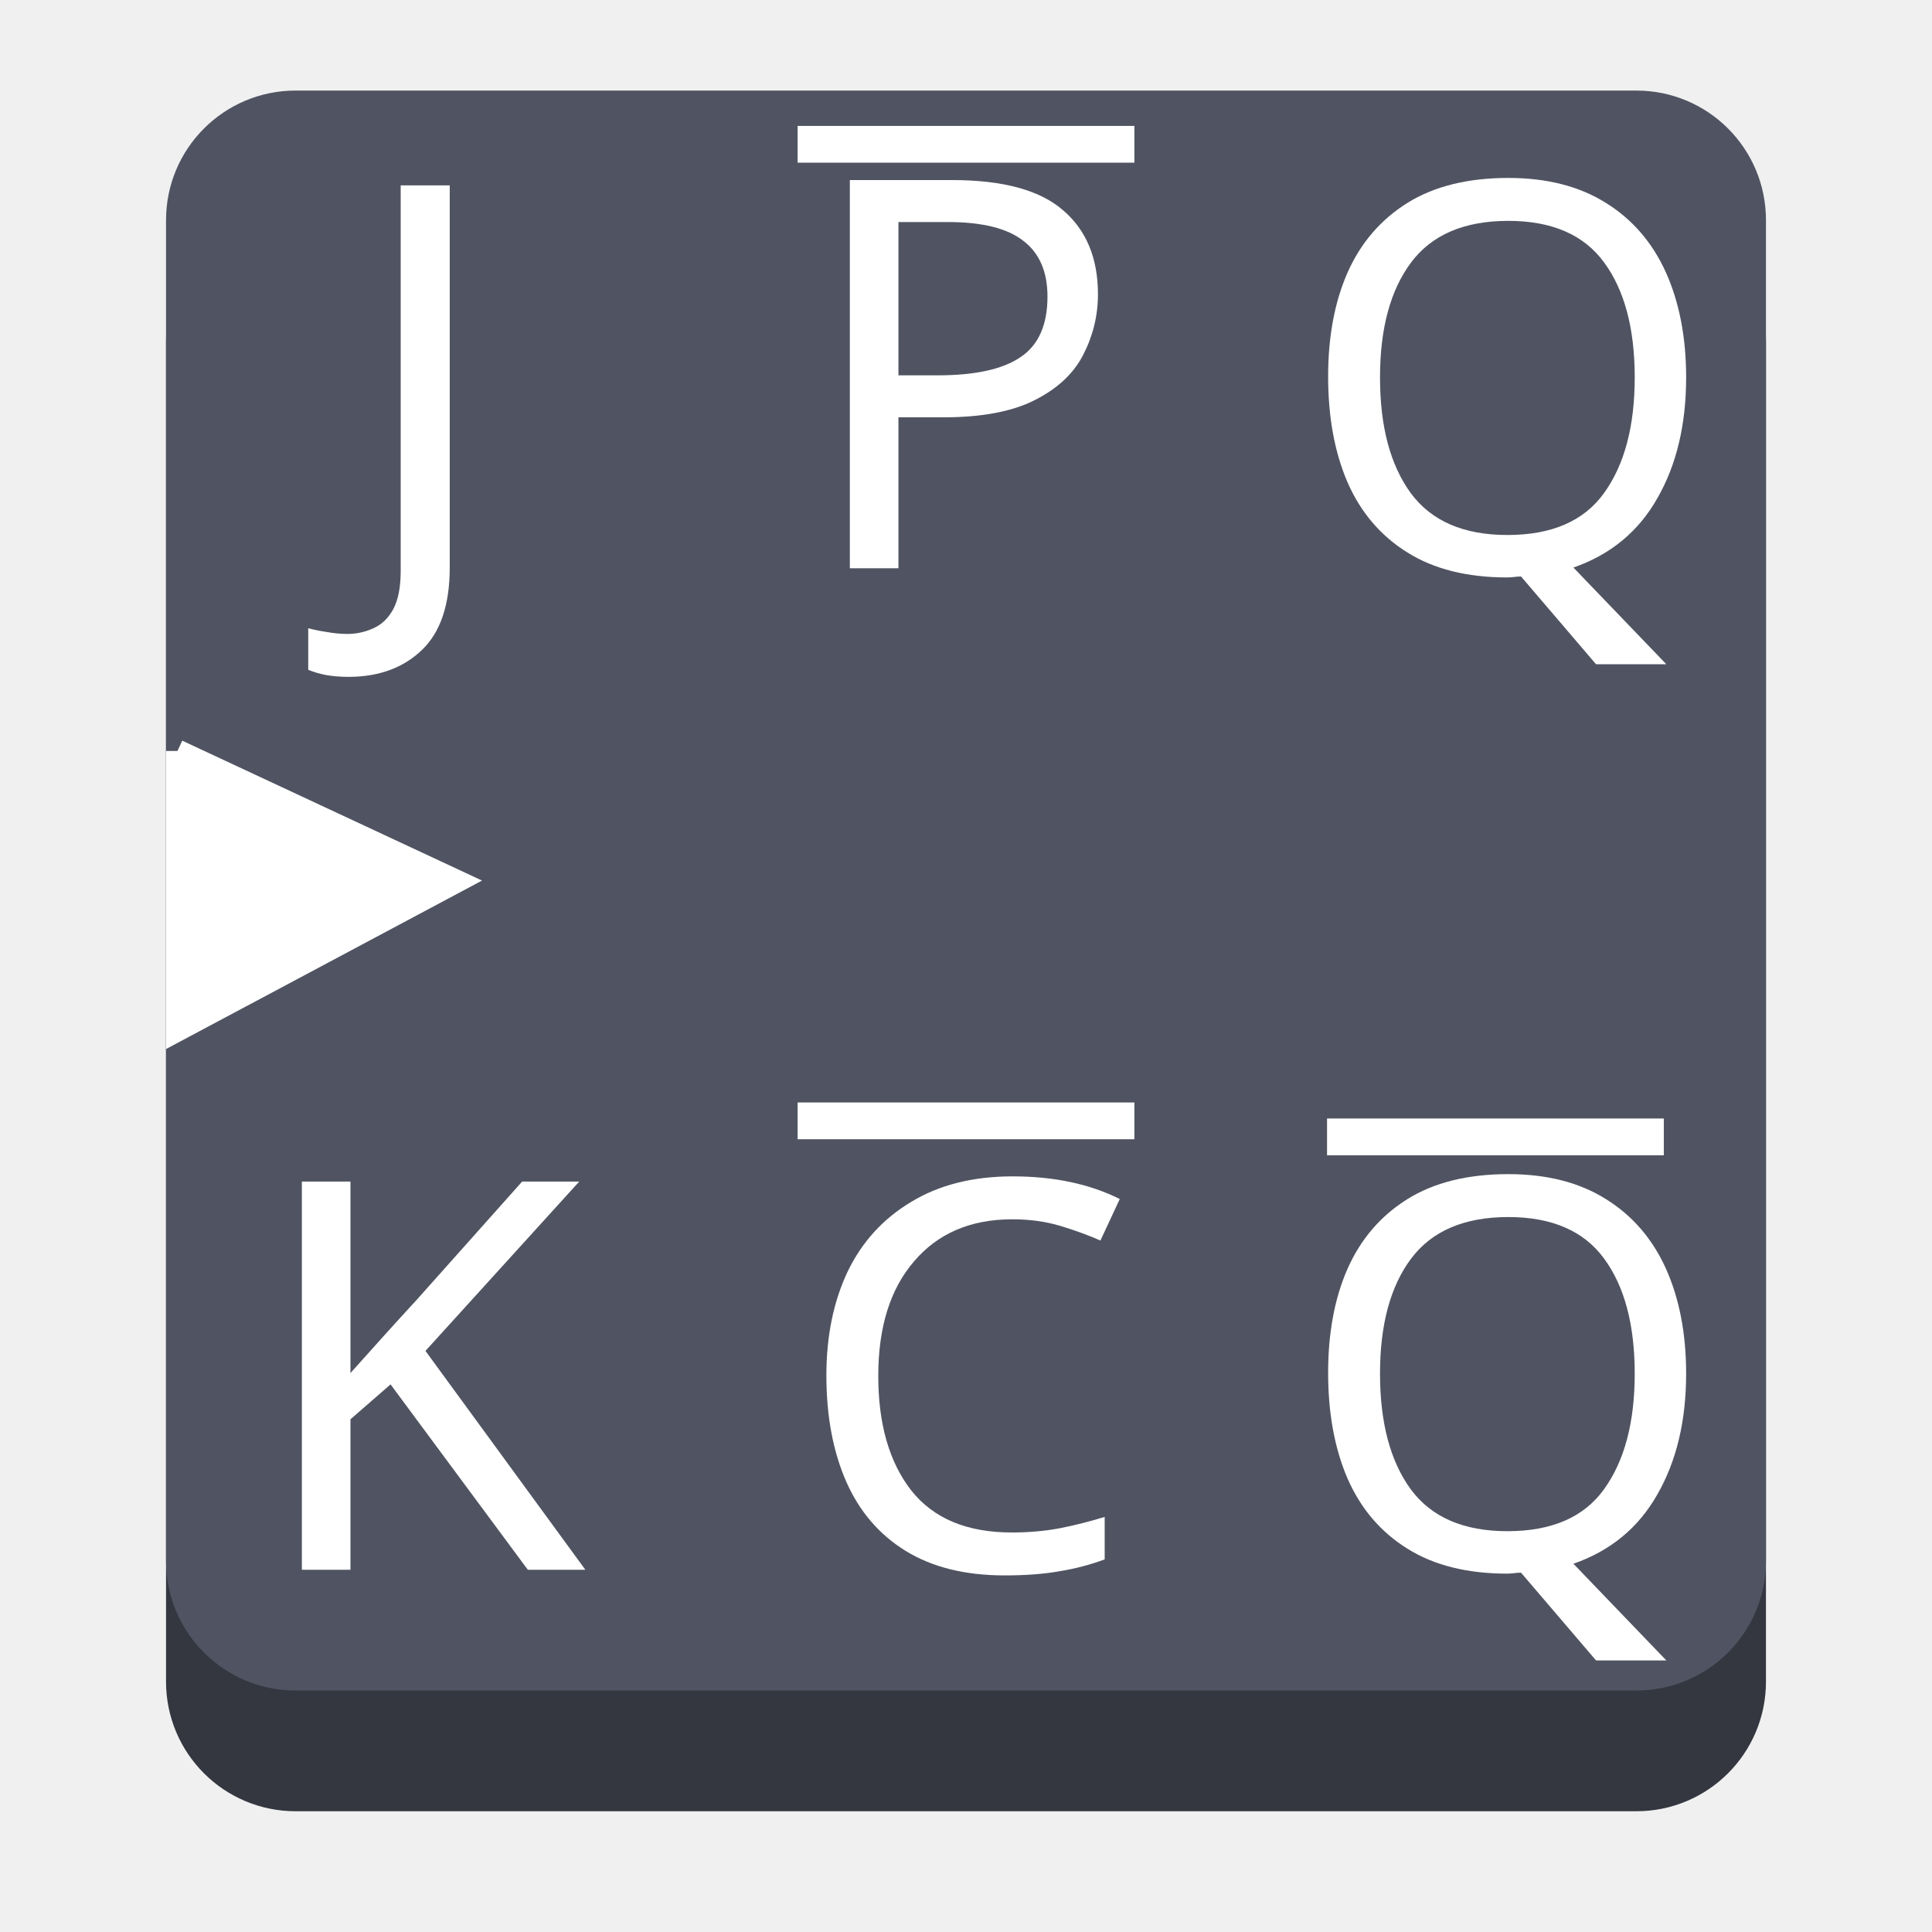
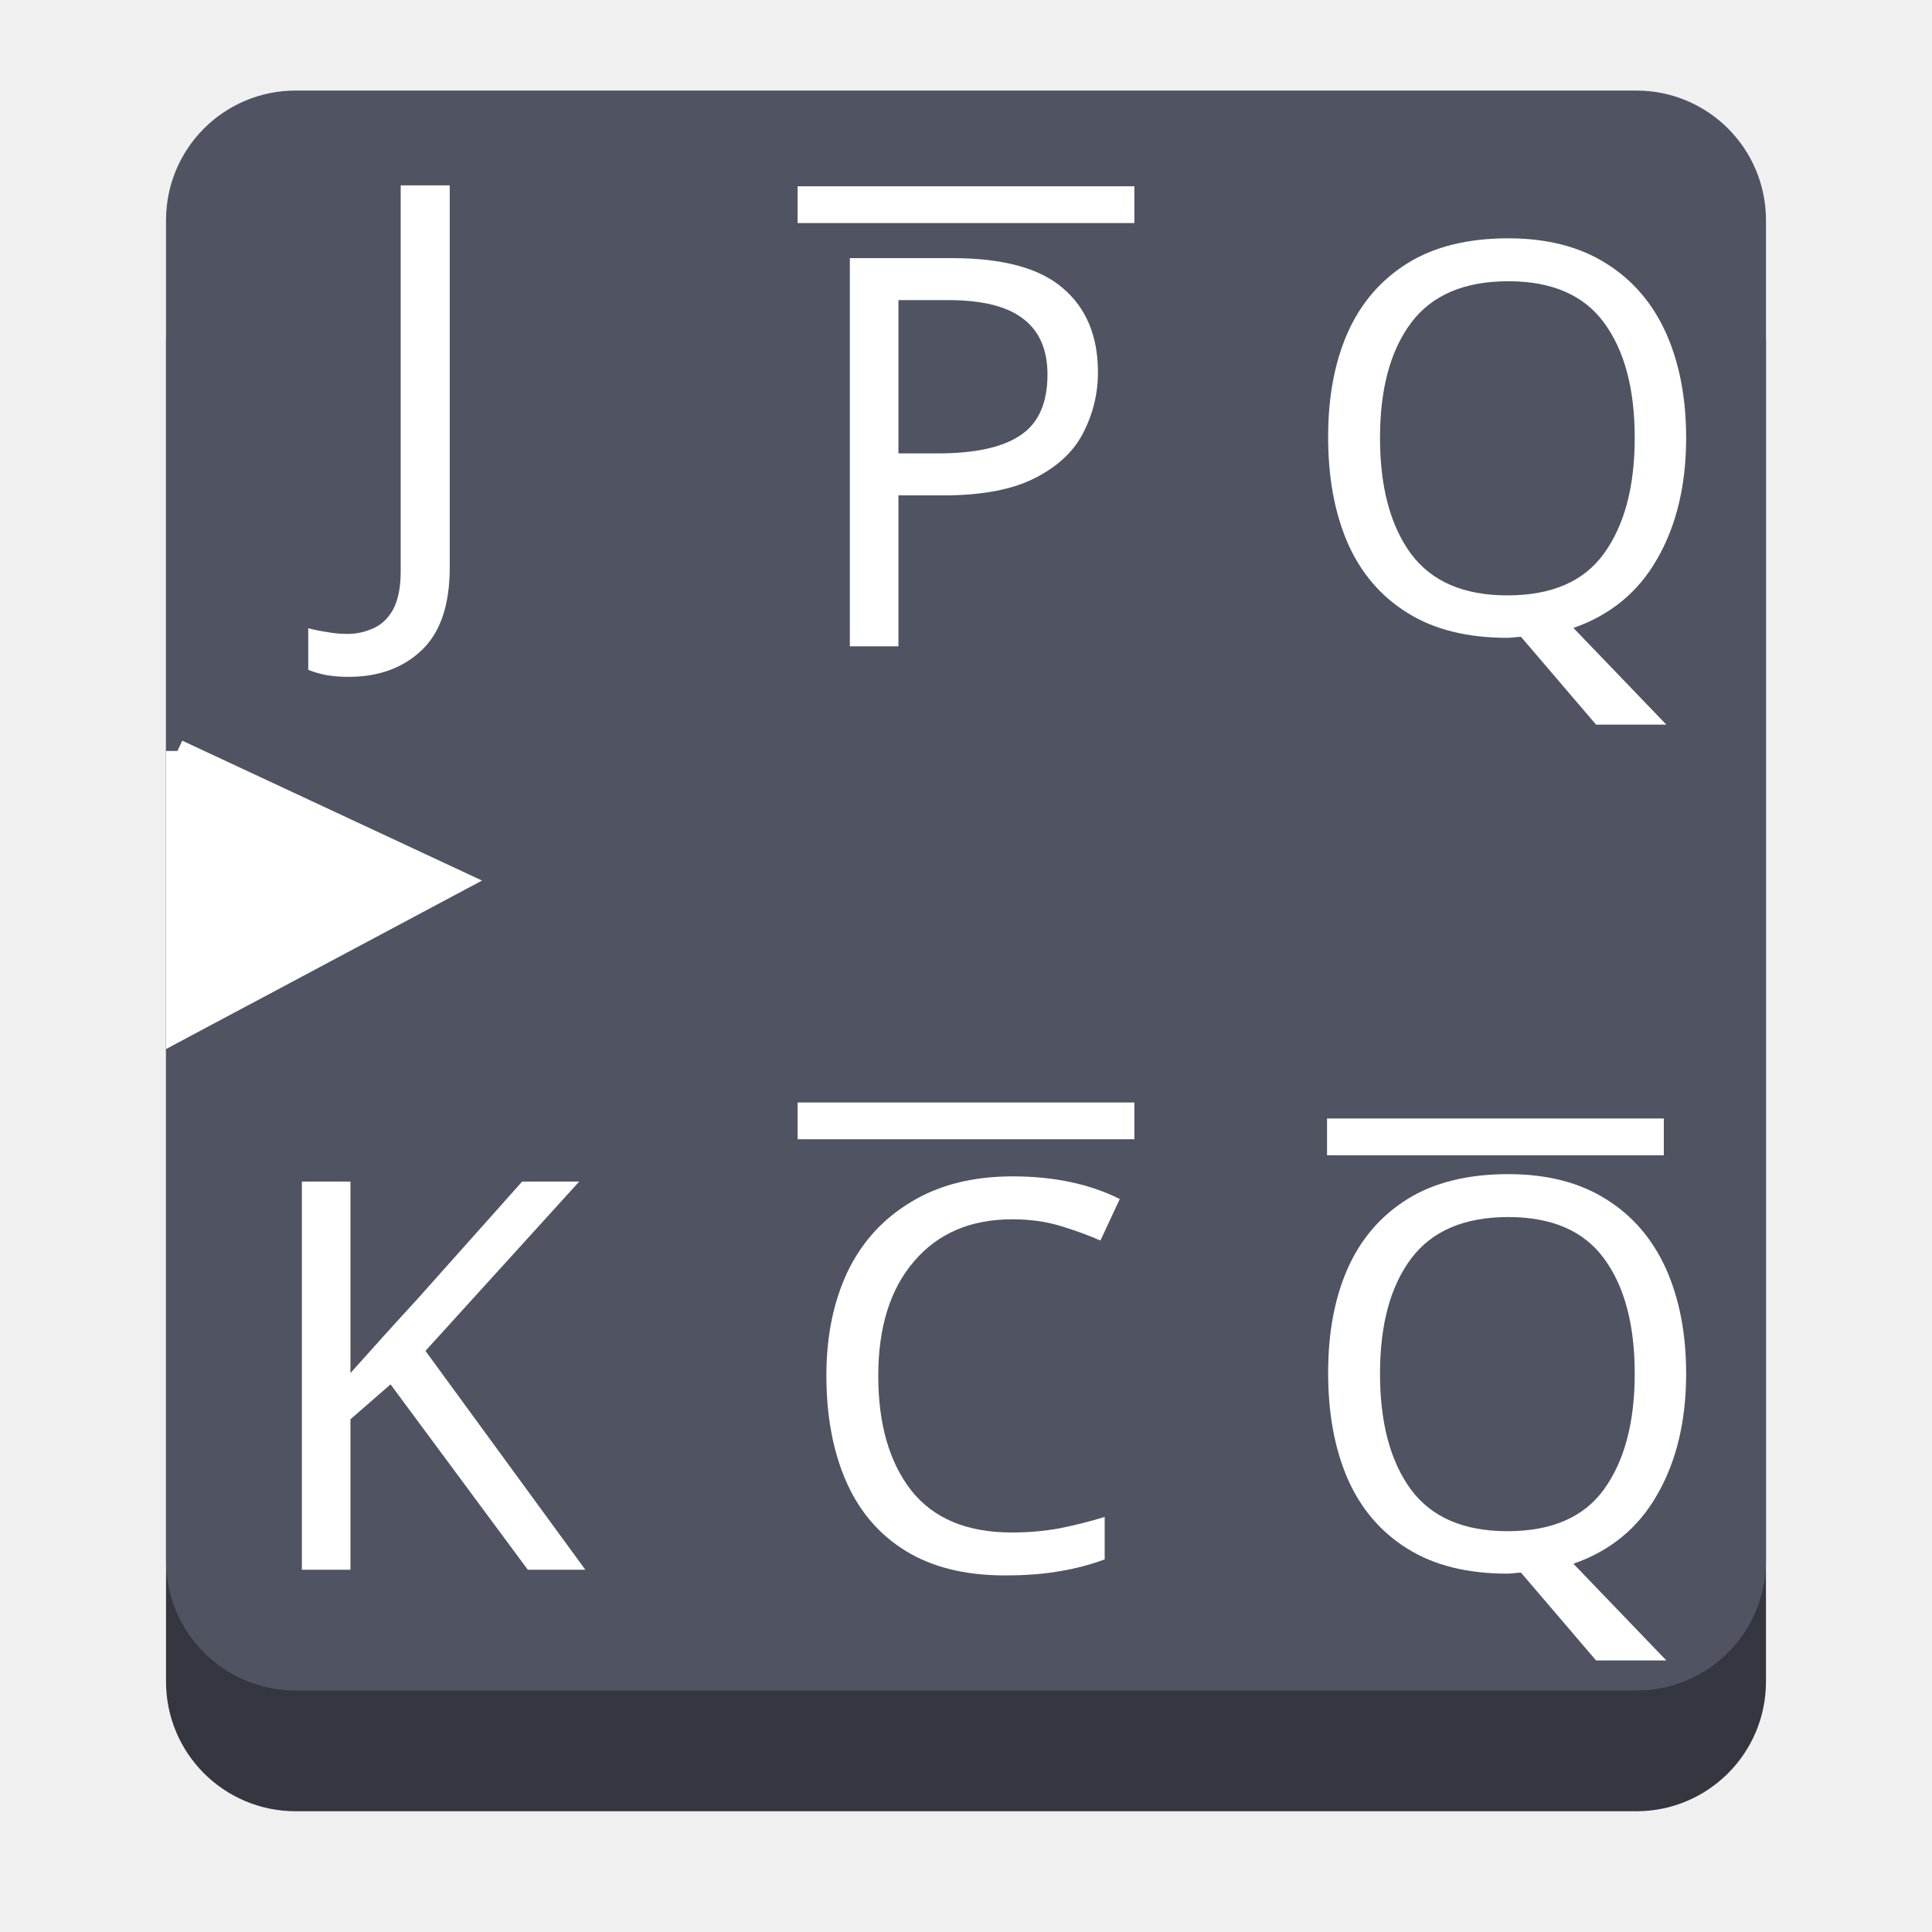
<svg xmlns="http://www.w3.org/2000/svg" width="64px" height="64px" id="svg2985" version="1.1">
  <defs id="defs2987">
    <filter id="filter3987" color-interpolation-filters="sRGB">
      <feGaussianBlur id="feGaussianBlur3989" stdDeviation="5" result="result91" />
      <feComposite id="feComposite3991" in2="result91" in="SourceGraphic" operator="over" />
    </filter>
    <filter id="filter3892" color-interpolation-filters="sRGB">
      <feGaussianBlur id="feGaussianBlur3894" stdDeviation="5" result="result91" />
      <feComposite id="feComposite3896" in2="result91" in="SourceGraphic" operator="over" />
    </filter>
  </defs>
  <g id="layer1">
    <rect style="fill:#343740;fill-opacity:1;stroke:#343740;stroke-width:3.312;stroke-linecap:butt;stroke-linejoin:miter;stroke-miterlimit:4;stroke-opacity:1;stroke-dasharray:none" id="rect4044" width="49.688" height="49.688" x="7.156" y="8.656" ry="2.635" />
    <text xml:space="preserve" style="font-size:20px;font-style:normal;font-variant:normal;font-weight:normal;font-stretch:normal;line-height:125%;letter-spacing:0px;word-spacing:0px;fill:#000000;fill-opacity:1;stroke:none;font-family:Raleway;-inkscape-font-specification:Sans" x="9.75" y="30" id="text4046">
      <tspan id="tspan4048" x="9.75" y="30" />
    </text>
    <text xml:space="preserve" style="font-size:40px;font-style:normal;font-variant:normal;font-weight:normal;font-stretch:normal;line-height:125%;letter-spacing:0px;word-spacing:0px;fill:#000000;fill-opacity:1;stroke:none;font-family:Raleway;-inkscape-font-specification:Sans" x="13.25" y="26.25" id="text4050">
      <tspan x="13.25" y="26.25" id="tspan4054" />
    </text>
    <rect style="fill:#505462;fill-opacity:1;stroke:#505462;stroke-width:3.312;stroke-linecap:butt;stroke-linejoin:miter;stroke-miterlimit:4;stroke-opacity:1;stroke-dasharray:none" id="rect4044-6" width="49.688" height="49.688" x="7.156" y="4.656" ry="2.635" />
    <text xml:space="preserve" style="font-size:14px;font-style:normal;font-variant:normal;font-weight:normal;font-stretch:normal;line-height:125%;letter-spacing:0px;word-spacing:0px;fill:#000000;fill-opacity:1;stroke:none;font-family:Droid Sans;-inkscape-font-specification:Droid Sans" x="26.517" y="35.451" id="text3005">
      <tspan id="tspan3007" x="26.517" y="35.451" />
    </text>
    <text xml:space="preserve" style="font-size:16px;font-style:normal;font-variant:normal;font-weight:normal;font-stretch:normal;line-height:125%;letter-spacing:0px;word-spacing:0px;fill:#000000;fill-opacity:1;stroke:none;font-family:Droid Sans;-inkscape-font-specification:Droid Sans" x="28.373" y="35.804" id="text3009">
      <tspan id="tspan3011" x="28.373" y="35.804" />
    </text>
-     <text xml:space="preserve" style="font-size:18px;font-style:normal;font-variant:normal;font-weight:normal;font-stretch:normal;line-height:125%;letter-spacing:0px;word-spacing:0px;fill:#ffffff;fill-opacity:1;stroke:none;font-family:Droid Sans;-inkscape-font-specification:Droid Sans" x="11.617" y="19" id="text3013">
+     <text xml:space="preserve" style="font-style:normal;font-variant:normal;font-weight:normal;font-stretch:normal;font-size:18px;line-height:125%;font-family:'Droid Sans';-inkscape-font-specification:'Droid Sans';letter-spacing:0px;word-spacing:0px;fill:#ffffff;fill-opacity:1;stroke:none" x="11.617" y="19" id="text3013">
      <tspan id="tspan3015" x="11.617" y="19">J</tspan>
    </text>
    <text xml:space="preserve" style="font-size:18px;font-style:normal;font-variant:normal;font-weight:normal;font-stretch:normal;line-height:125%;letter-spacing:0px;word-spacing:0px;fill:#ffffff;fill-opacity:1;stroke:none;font-family:Droid Sans;-inkscape-font-specification:Droid Sans" x="8.251" y="52" id="text3017">
      <tspan id="tspan3019" x="8.251" y="52">K</tspan>
    </text>
    <text xml:space="preserve" style="font-size:18px;font-style:normal;font-variant:normal;font-weight:normal;font-stretch:normal;line-height:125%;letter-spacing:0px;word-spacing:0px;fill:#ffffff;fill-opacity:1;stroke:none;font-family:Droid Sans;-inkscape-font-specification:Droid Sans" x="42.901" y="51.941" id="text3021">
      <tspan id="tspan3023" x="42.901" y="51.941">Q</tspan>
    </text>
-     <text xml:space="preserve" style="font-size:18px;font-style:normal;font-variant:normal;font-weight:normal;font-stretch:normal;line-height:125%;letter-spacing:0px;word-spacing:0px;fill:#ffffff;fill-opacity:1;stroke:none;font-family:Droid Sans;-inkscape-font-specification:Droid Sans" x="42.901" y="18.941" id="text3021-2">
-       <tspan id="tspan3023-6" x="42.901" y="18.941">Q</tspan>
+     <text xml:space="preserve" style="font-style:normal;font-variant:normal;font-weight:normal;font-stretch:normal;font-size:18px;line-height:125%;font-family:'Droid Sans';-inkscape-font-specification:'Droid Sans';letter-spacing:0px;word-spacing:0px;fill:#ffffff;fill-opacity:1;stroke:none" x="42.901" y="20.941" id="text3021-2">
+       <tspan id="tspan3023-6" x="42.901" y="20.941">Q</tspan>
    </text>
    <path style="opacity:1;fill:#ffffff;fill-opacity:1;stroke:none" d="m 43.96,37.661 0,-0.609 5.578,0 5.578,0 0,0.609 0,0.609 -5.578,0 -5.578,0 0,-0.609 z" id="path3058" />
    <text xml:space="preserve" style="font-size:18px;font-style:normal;font-variant:normal;font-weight:normal;font-stretch:normal;line-height:125%;letter-spacing:0px;word-spacing:0px;fill:#000000;fill-opacity:1;stroke:none;font-family:Droid Sans;-inkscape-font-specification:Droid Sans" x="-65.938" y="77.612" id="text3828">
      <tspan id="tspan3830" x="-65.938" y="77.612" />
    </text>
    <path style="fill:#ffffff;stroke:#ffffff;stroke-width:0.755px;stroke-linecap:butt;stroke-linejoin:miter;stroke-opacity:1" d="m 5.878,24.878 9.245,4.314 -9.245,4.93 0,-9.245" id="path3015" />
-     <text xml:space="preserve" style="font-style:normal;font-variant:normal;font-weight:normal;font-stretch:normal;font-size:18px;line-height:125%;font-family:'Droid Sans';-inkscape-font-specification:'Droid Sans';letter-spacing:0px;word-spacing:0px;fill:#ffffff;fill-opacity:1;stroke:none" x="26.401" y="18.824" id="text3785">
-       <tspan id="tspan3787" x="26.401" y="18.824">P</tspan>
+     <text xml:space="preserve" style="font-style:normal;font-variant:normal;font-weight:normal;font-stretch:normal;font-size:18px;line-height:125%;font-family:'Droid Sans';-inkscape-font-specification:'Droid Sans';letter-spacing:0px;word-spacing:0px;fill:#ffffff;fill-opacity:1;stroke:none" x="26.401" y="21.41" id="text3785">
+       <tspan id="tspan3787" x="26.401" y="21.41">P</tspan>
    </text>
    <text xml:space="preserve" style="font-style:normal;font-variant:normal;font-weight:normal;font-stretch:normal;font-size:18px;line-height:125%;font-family:'Droid Sans';-inkscape-font-specification:'Droid Sans';letter-spacing:0px;word-spacing:0px;fill:#ffffff;fill-opacity:1;stroke:none" x="26.283" y="52" id="text3789">
      <tspan id="tspan3791" x="26.283" y="52">C</tspan>
    </text>
-     <path style="opacity:1;fill:#ffffff;fill-opacity:1;stroke:none" d="m 26.422,4.78 0,-0.609 5.578,0 5.578,0 0,0.609 0,0.609 -5.578,0 -5.578,0 0,-0.609 z" id="path3058-8" />
+     <path style="opacity:1;fill:#ffffff;fill-opacity:1;stroke:none" d="m 26.422,6.78 0,-0.609 5.578,0 5.578,0 0,0.609 0,0.609 -5.578,0 -5.578,0 0,-0.609 z" id="path3058-8" />
    <path style="opacity:1;fill:#ffffff;fill-opacity:1;stroke:none" d="m 26.422,37.13 0,-0.609 5.578,0 5.578,0 0,0.609 0,0.609 -5.578,0 -5.578,0 0,-0.609 z" id="path3058-4" />
  </g>
</svg>
